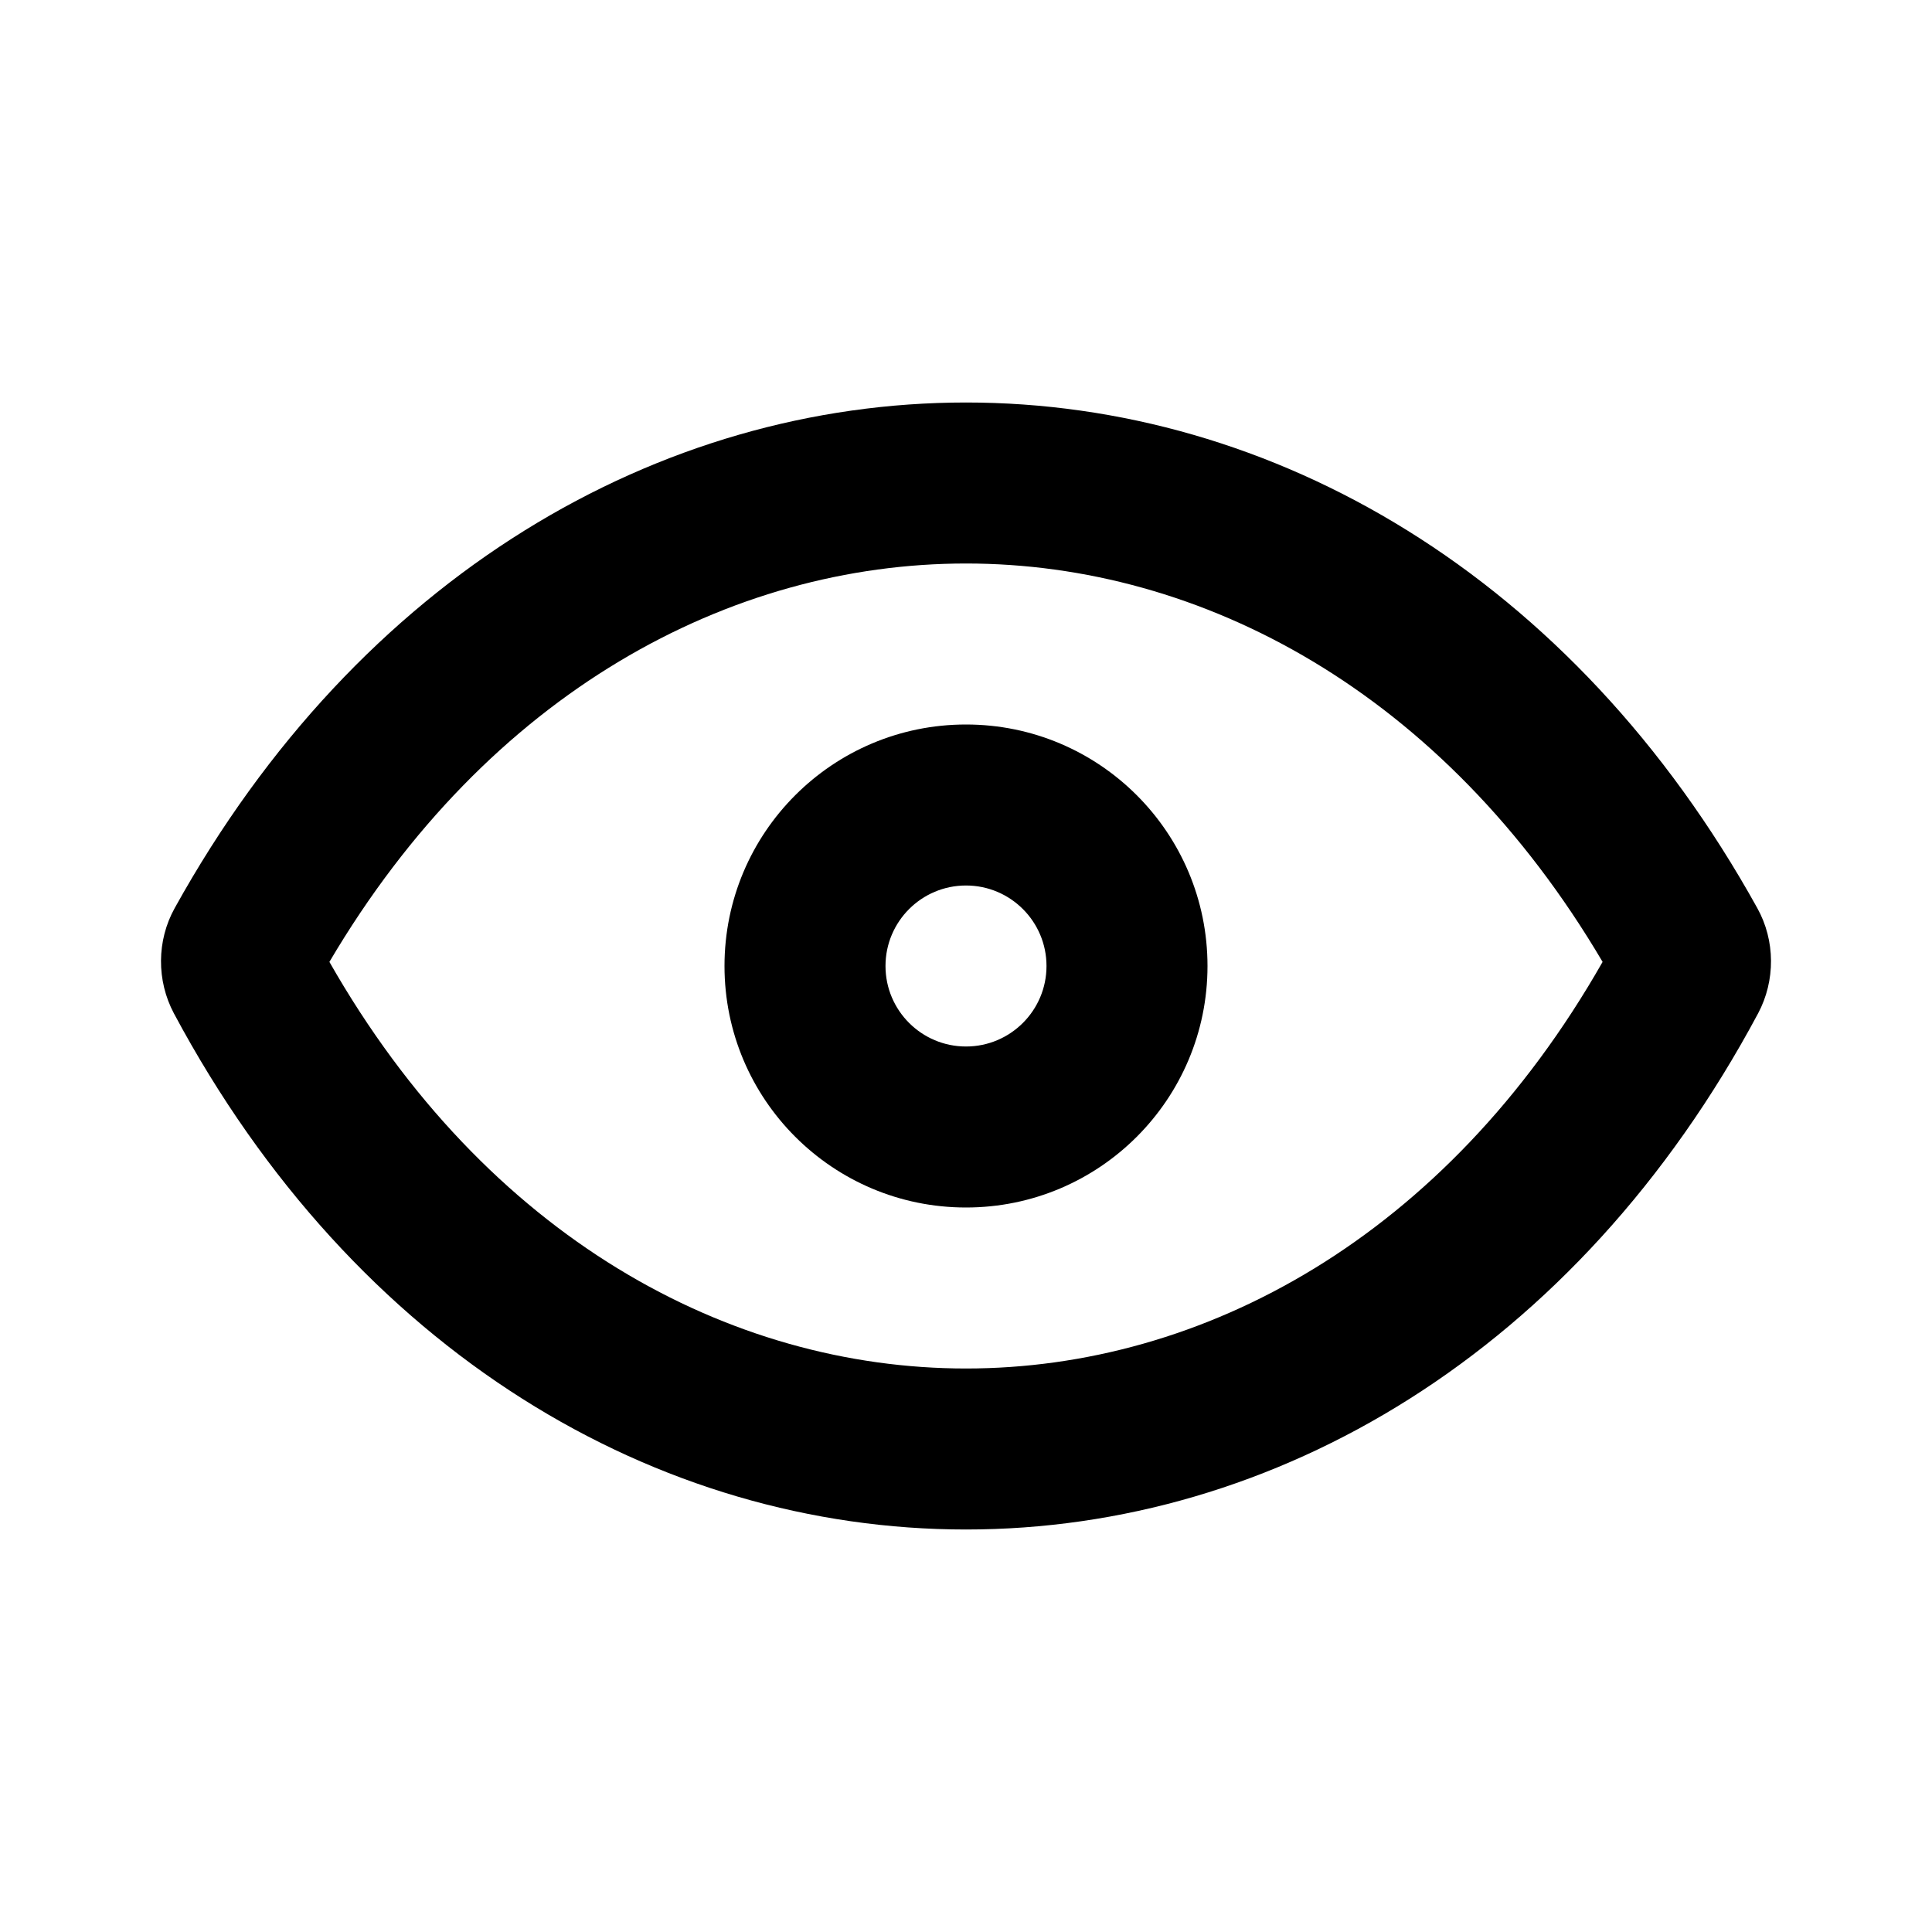
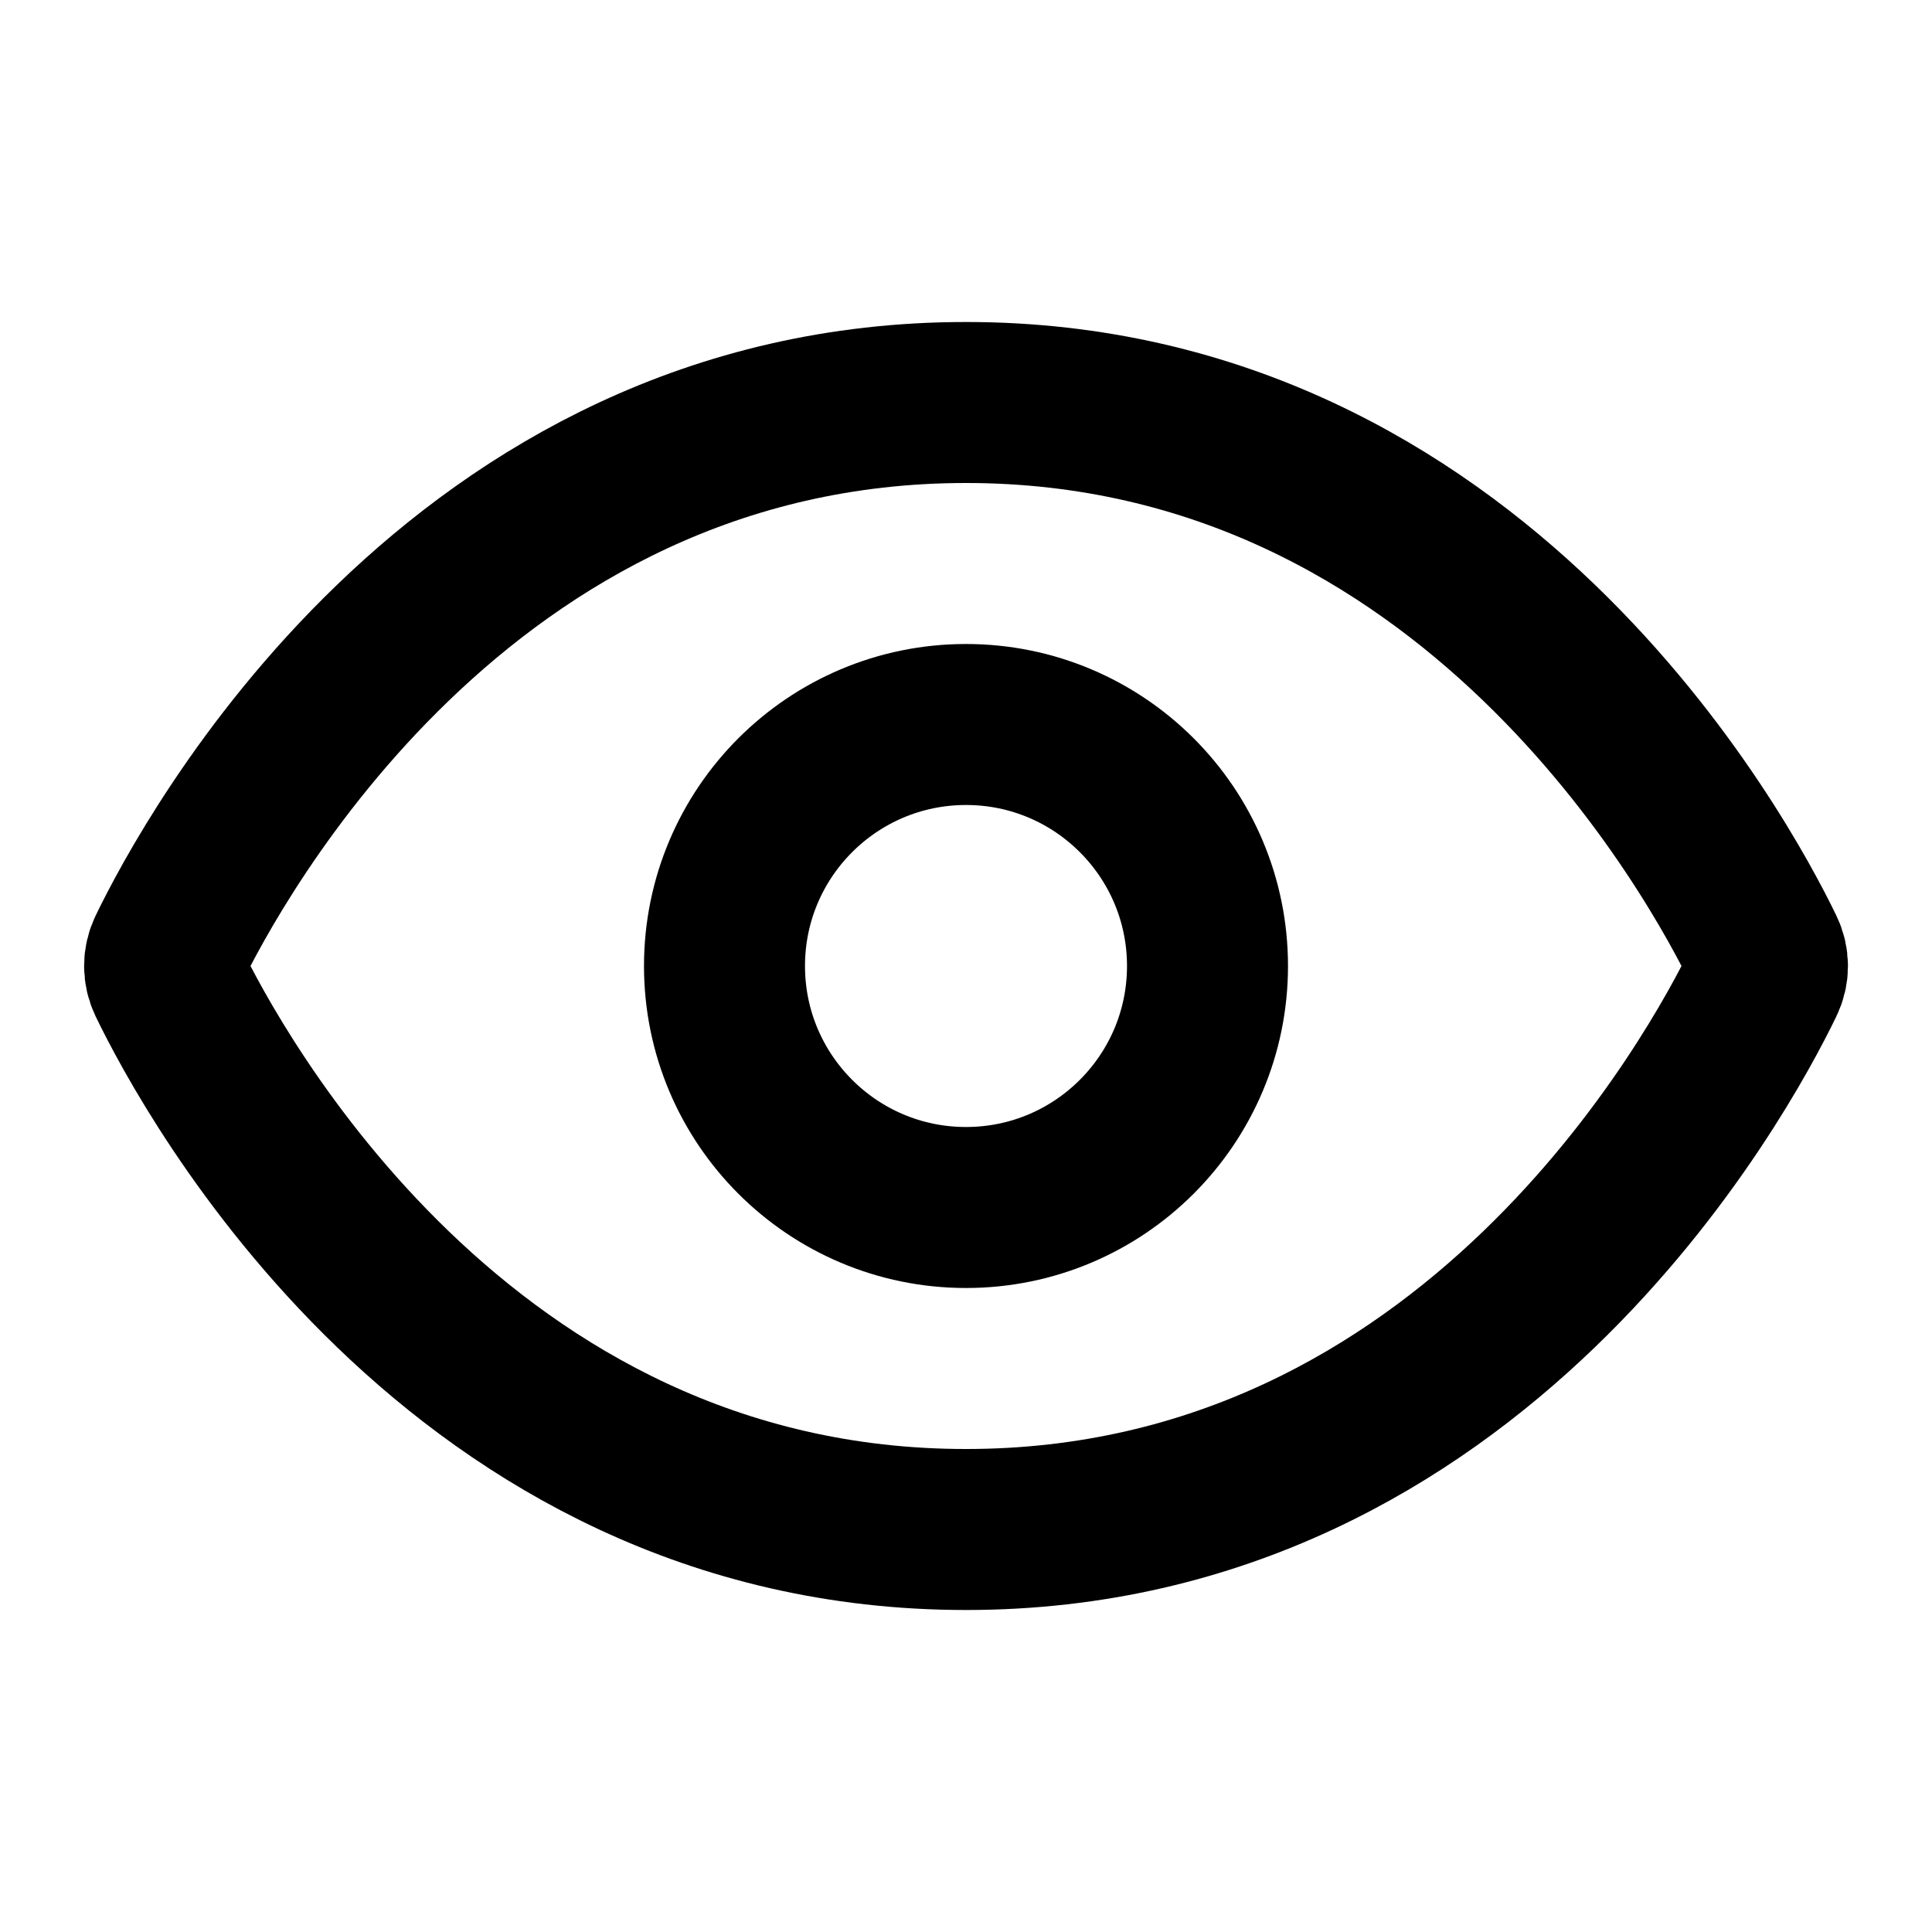
<svg xmlns="http://www.w3.org/2000/svg" width="800px" height="800px" viewBox="0 0 24 24" fill="none">
-   <path fill-rule="evenodd" clip-rule="evenodd" d="M12 9C10.343 9 9 10.343 9 12C9 13.657 10.343 15 12 15C13.657 15 15 13.657 15 12C15 10.343 13.657 9 12 9ZM11 12C11 11.448 11.448 11 12 11C12.552 11 13 11.448 13 12C13 12.552 12.552 13 12 13C11.448 13 11 12.552 11 12Z" fill="#000000" />
-   <path fill-rule="evenodd" clip-rule="evenodd" d="M21.83 11.281C19.542 7.152 15.812 5 12 5C8.188 5 4.458 7.152 2.17 11.281C1.946 11.684 1.944 12.182 2.16 12.588C4.412 16.801 8.163 19 12 19C15.837 19 19.588 16.801 21.84 12.588C22.056 12.182 22.054 11.684 21.83 11.281ZM12 17C9.061 17 6.041 15.372 4.092 11.949C6.069 8.596 9.073 7 12 7C14.927 7 17.931 8.596 19.908 11.949C17.959 15.372 14.939 17 12 17Z" fill="#000000" />
+   <path d="M12 5C5.693 5 2.633 10.683 2.089 11.808C2.03 11.931 2.03 12.069 2.089 12.192C2.633 13.317 5.693 19 12 19C18.307 19 21.367 13.317 21.911 12.192C21.971 12.069 21.971 11.931 21.911 11.808C21.367 10.683 18.307 5 12 5Z" stroke="#000000" stroke-linecap="round" stroke-linejoin="round" stroke-width="2" />
+   <circle cx="12" cy="12" r="3" stroke="#000000" stroke-linecap="round" stroke-linejoin="round" stroke-width="2" />
</svg>
